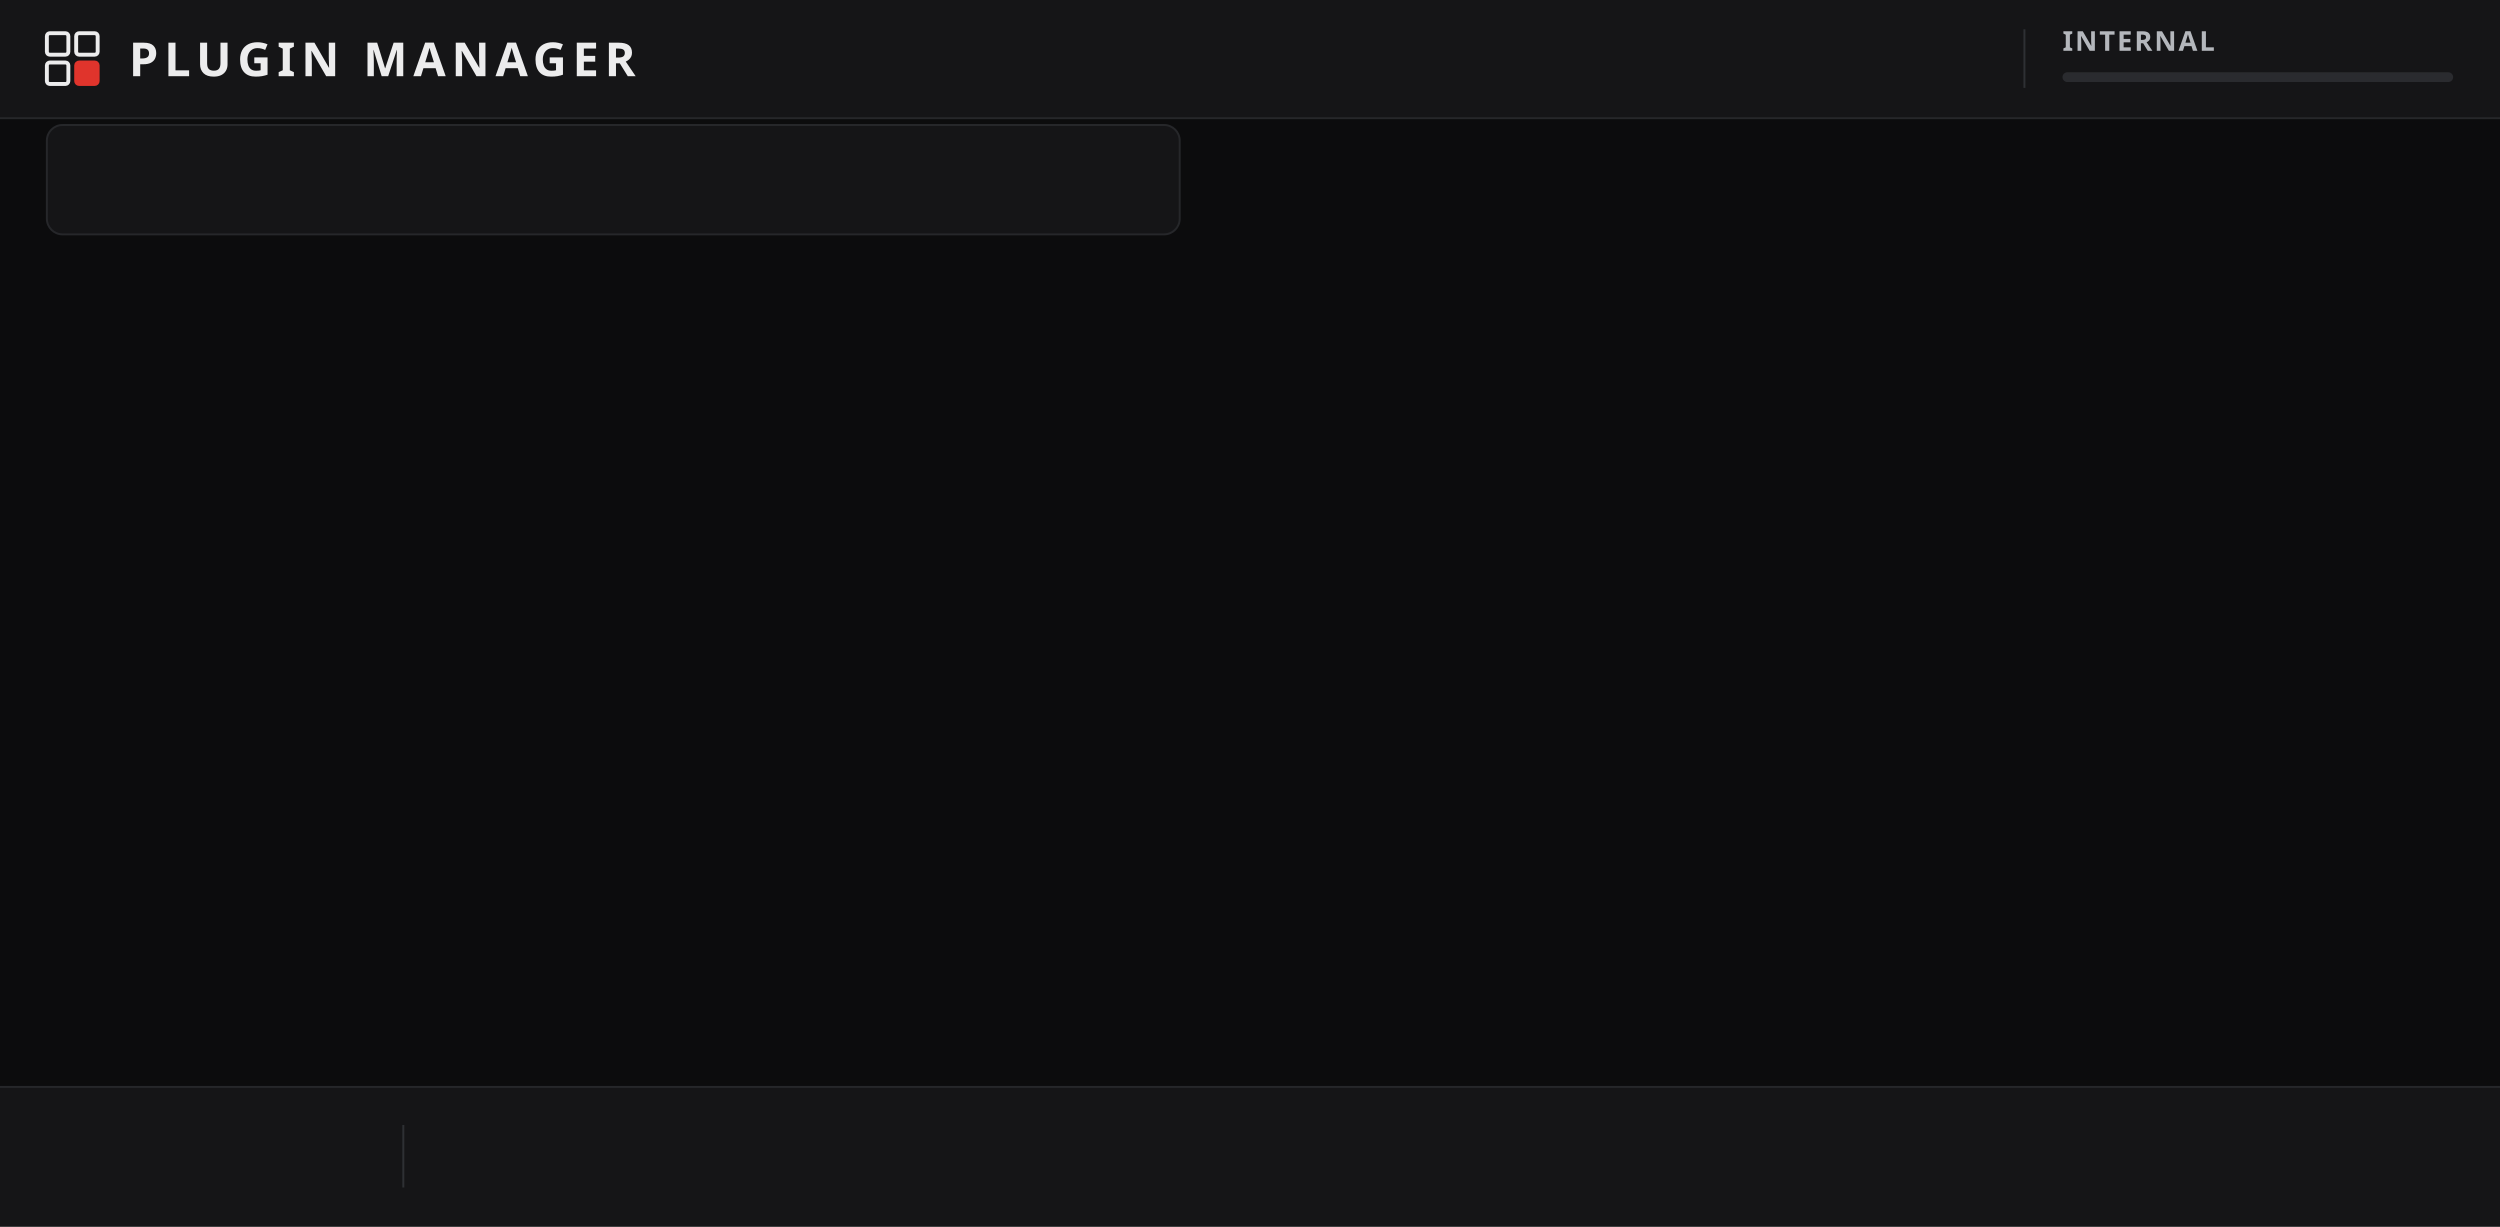
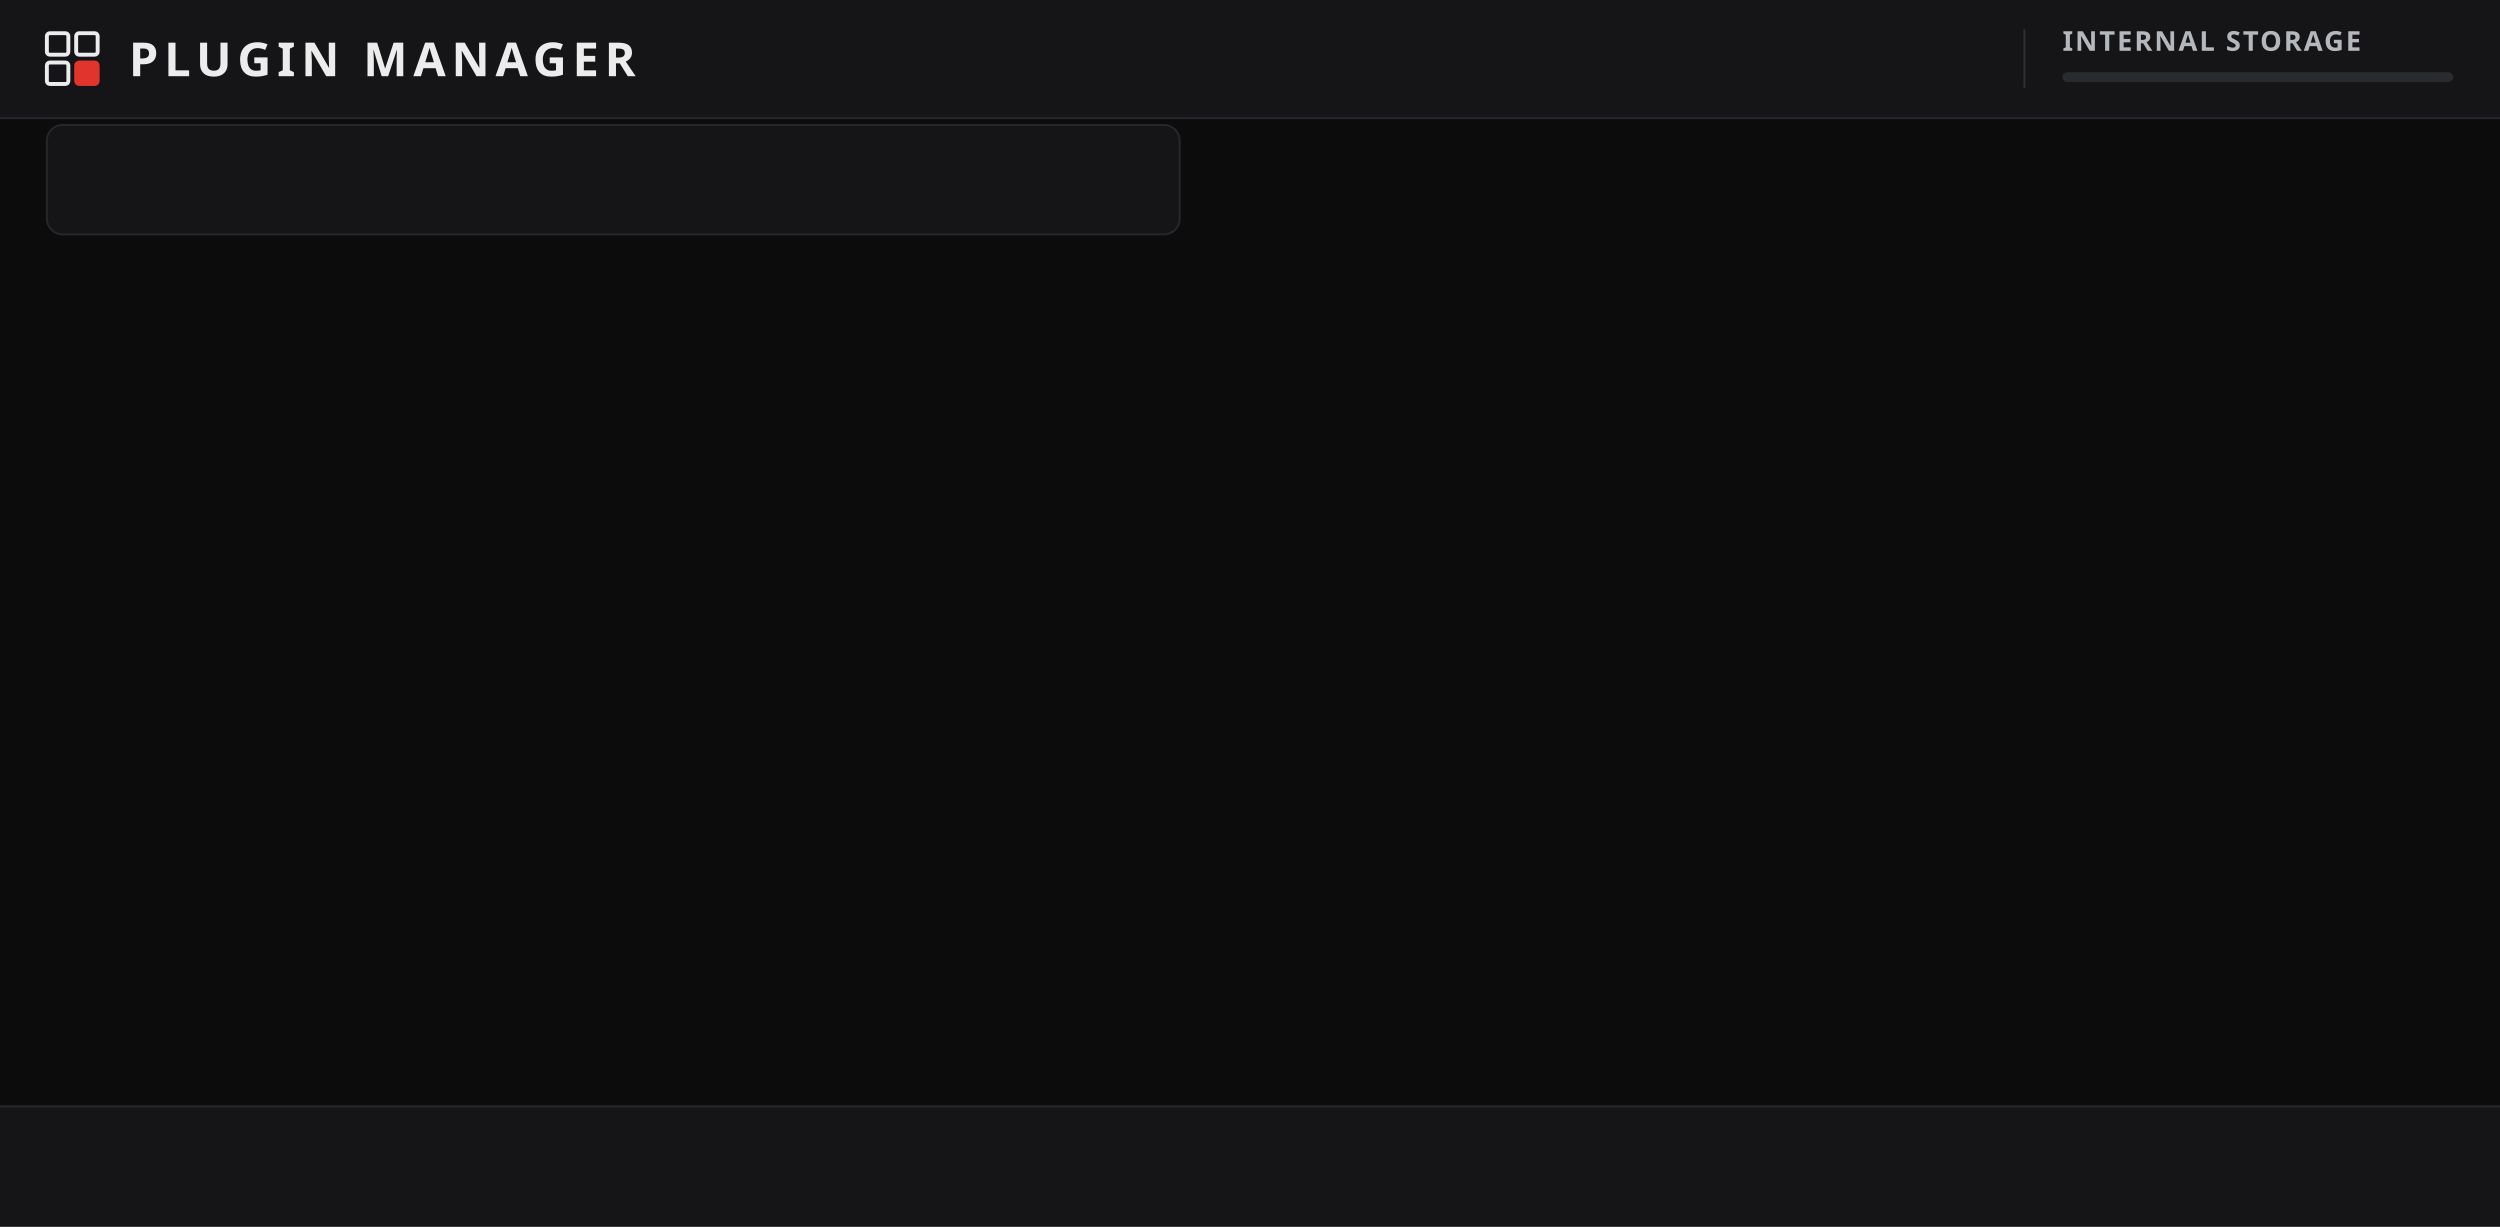
<svg xmlns="http://www.w3.org/2000/svg" width="1280" height="628" viewBox="0 0 1280 628">
  <rect width="1280" height="628" fill="#0c0c0d" />
  <rect width="1280" height="60" fill="#151517" />
  <rect y="60" width="1280" height="1" fill="#26272a" />
  <rect x="24" y="17" width="11" height="11" rx="1.5" fill="none" stroke="#ececed" stroke-width="2" />
  <rect x="24" y="32" width="11" height="11" rx="1.5" fill="none" stroke="#ececed" stroke-width="2" />
  <rect x="39" y="17" width="11" height="11" rx="1.5" fill="none" stroke="#ececed" stroke-width="2" />
  <rect x="39" y="32" width="11" height="11" rx="1.5" fill="#e0342c" stroke="#e0342c" stroke-width="2" />
  <text x="66" y="39" font-family="Titillium Web" font-size="24" font-weight="700" fill="#ececed" text-anchor="start" letter-spacing="3">PLUGIN MANAGER</text>
  <rect x="1036" y="15" width="1" height="30" fill="#2e3034" />
-   <text x="1056" y="26" font-family="Titillium Web" font-size="14" font-weight="600" fill="#b4b7bc" text-anchor="start" letter-spacing="1">INTERNAL</text>
+   <text x="1056" y="26" font-family="Titillium Web" font-size="14" font-weight="600" fill="#b4b7bc" text-anchor="start" letter-spacing="1">INTERNAL STORAGE</text>
  <rect x="1056" y="37" width="200" height="5" rx="2.5" fill="#2a2b2f" />
  <rect x="24" y="64" width="580" height="56" rx="8" fill="#151517" stroke="#26272a" />
-   <rect y="556" width="1280" height="72" fill="#151517" />
-   <rect y="556" width="1280" height="1" fill="#26272a" />
-   <rect x="206" y="576" width="1" height="32" fill="#2e3034" />
+   <rect x="1230" y="122" width="22" height="400" rx="11" fill="none" />
+   <rect y="566" width="1280" height="62" fill="#151517" />
+   <rect y="566" width="1280" height="1" fill="#26272a" />
</svg>
